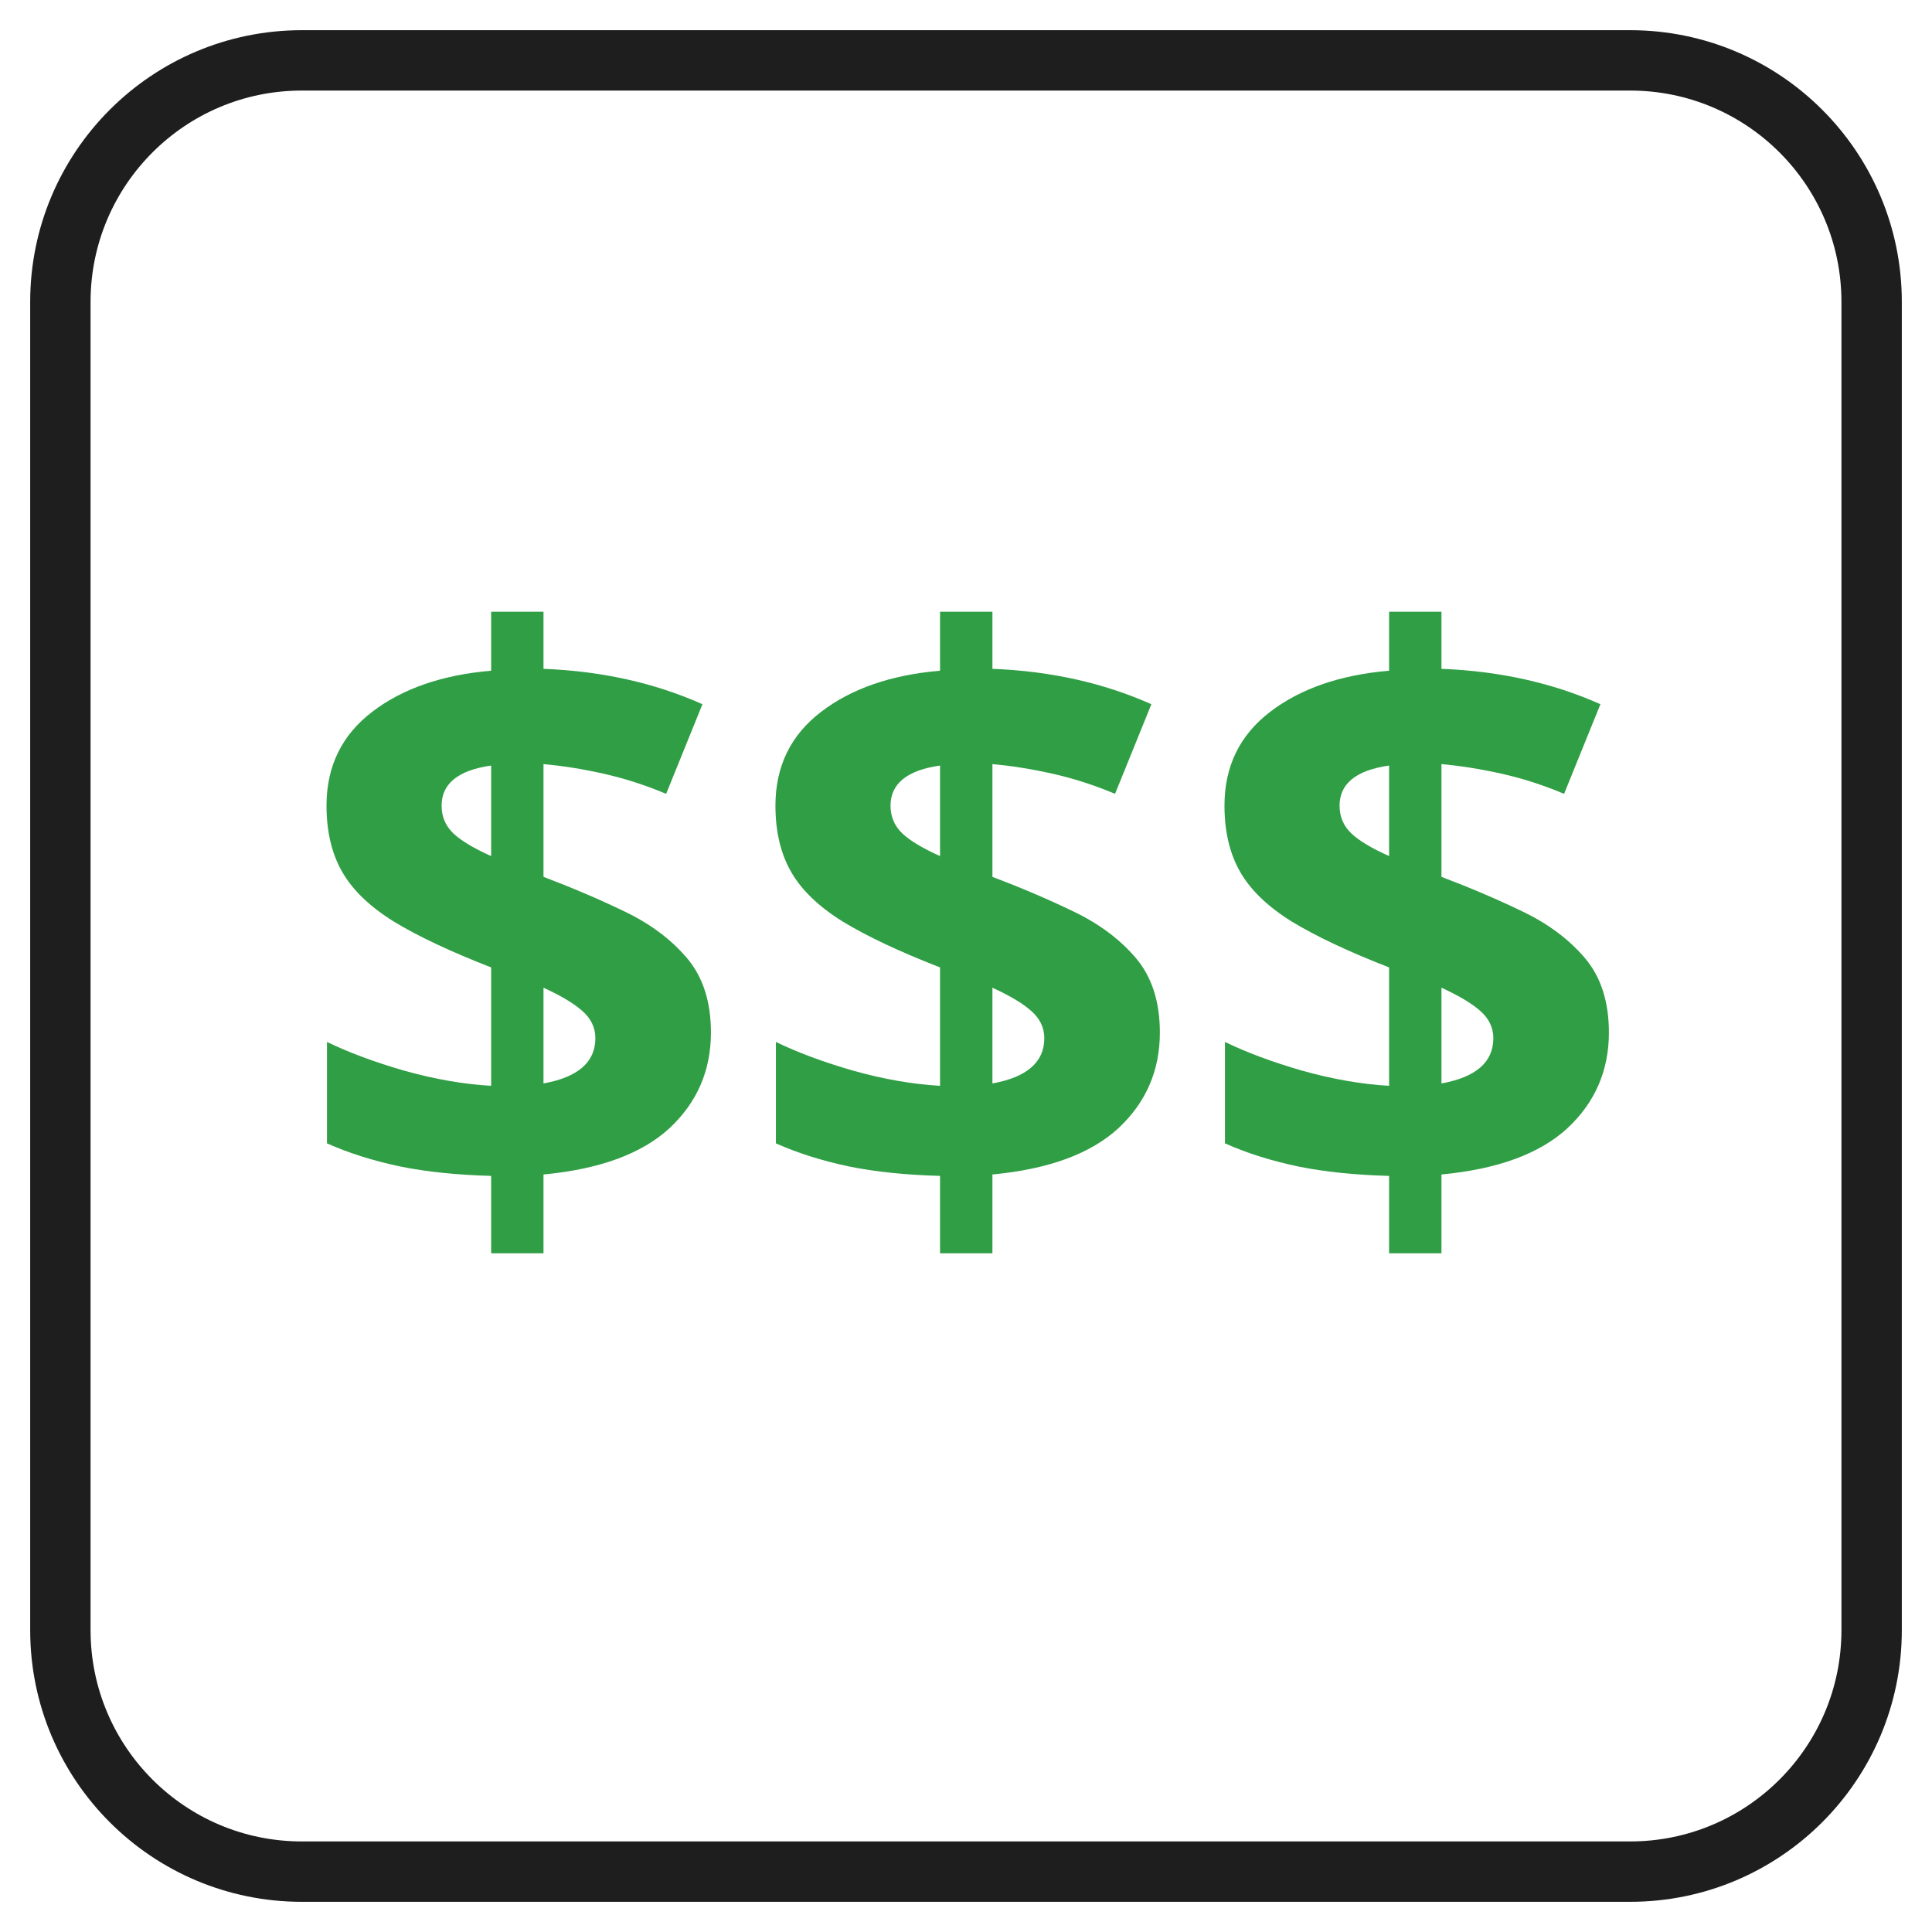
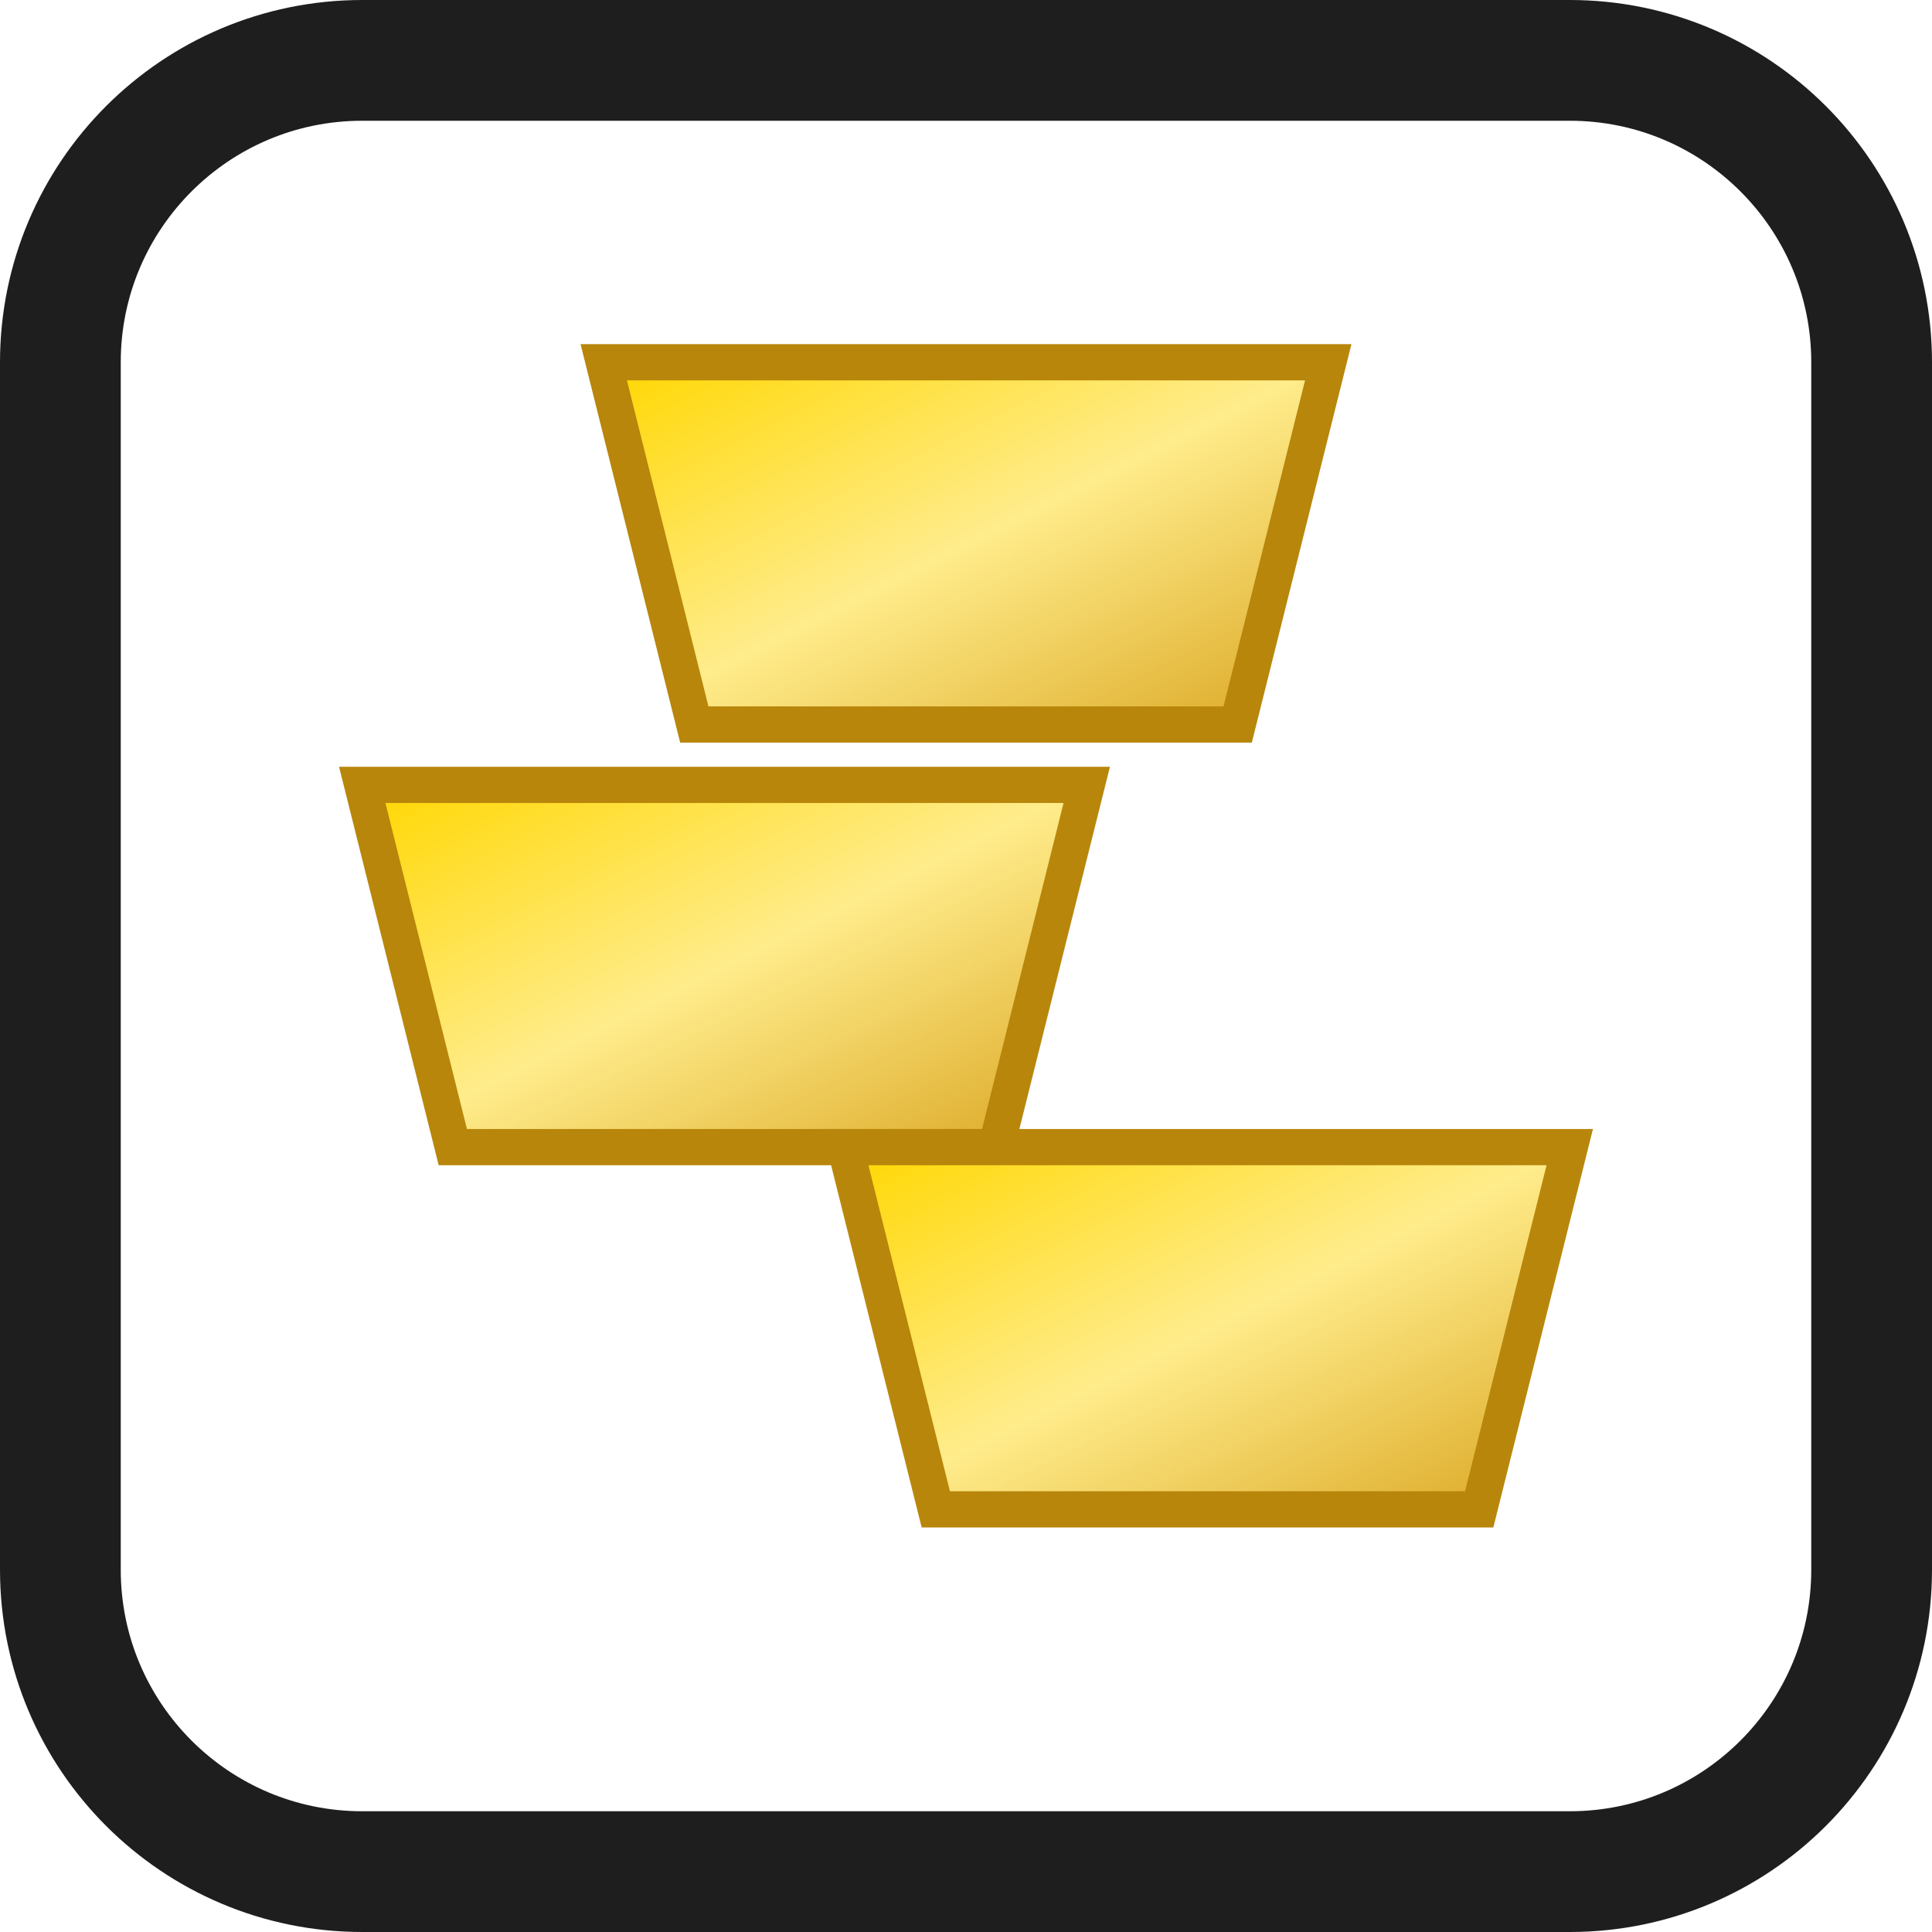
- <svg xmlns="http://www.w3.org/2000/svg" version="1.1" viewBox="0 0 64 64" width="64" height="64">
-   <rect x="0" y="0" width="64" height="64" fill="#ffffff" />
-   <rect x="2" y="2" width="60" height="60" rx="8" ry="8" fill="none" stroke="#1e1e1e" stroke-width="2" />
-   <text x="32" y="40" font-size="26" font-family="system-ui, sans-serif" font-weight="bold" fill="#2f9e44" text-anchor="middle">$$$</text>
+ <svg xmlns="http://www.w3.org/2000/svg" viewBox="0 0 32 32" width="32" height="32">
+   <defs>
+     <linearGradient id="g3" x1="0%" y1="0%" x2="100%" y2="100%">
+       <stop offset="0%" stop-color="#ffd700" />
+       <stop offset="50%" stop-color="#ffec8b" />
+       <stop offset="100%" stop-color="#daa520" />
+     </linearGradient>
+   </defs>
+   <rect x="0" y="0" width="32" height="32" fill="#ffffff" />
+   <rect x="1" y="1" width="30" height="30" rx="5" ry="5" fill="none" stroke="#1e1e1e" stroke-width="2" />
+   <path d="M10 6 L22 6 L20.5 12 L11.5 12 Z" fill="url(#g3)" stroke="#b8860b" stroke-width="0.6" />
+   <path d="M6 13 L18 13 L16.5 19 L7.5 19 Z" fill="url(#g3)" stroke="#b8860b" stroke-width="0.6" />
+   <path d="M14 19 L26 19 L24.5 25 L15.5 25 Z" fill="url(#g3)" stroke="#b8860b" stroke-width="0.6" />
</svg>
